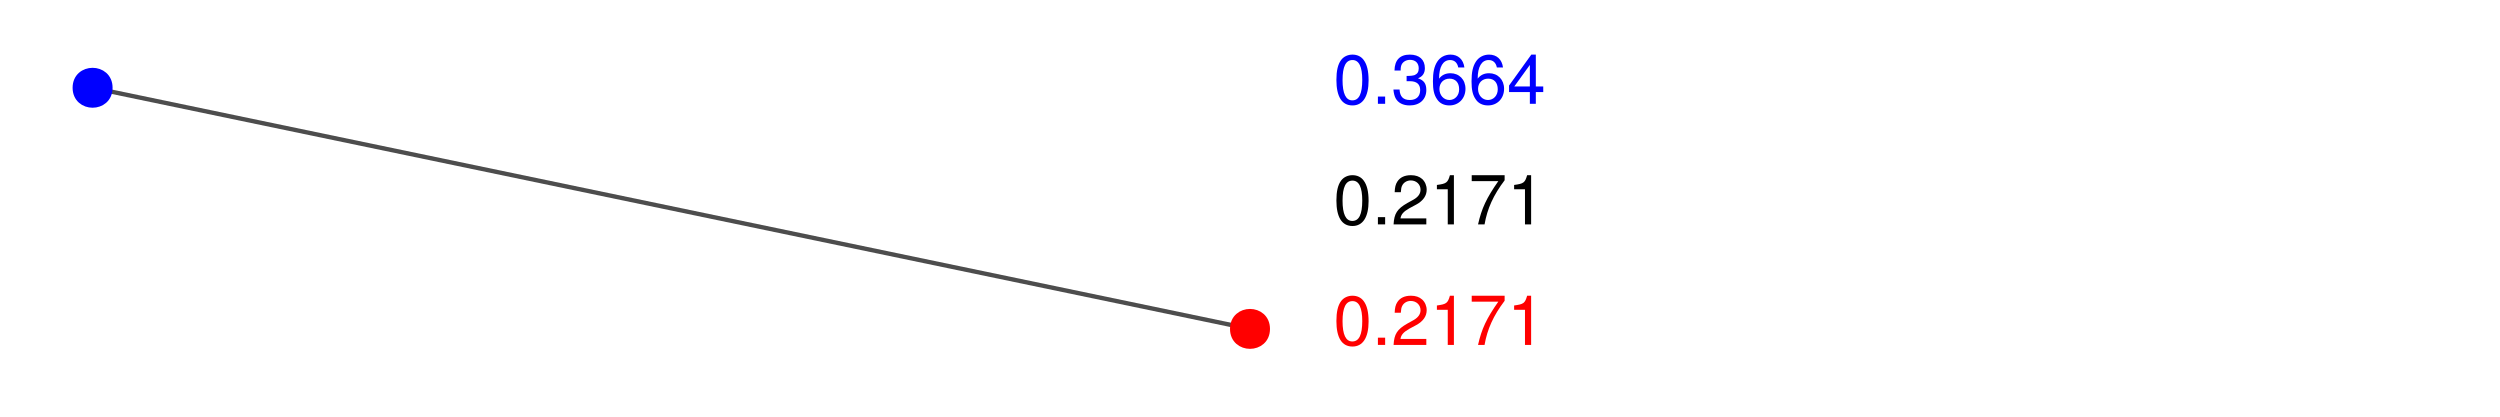
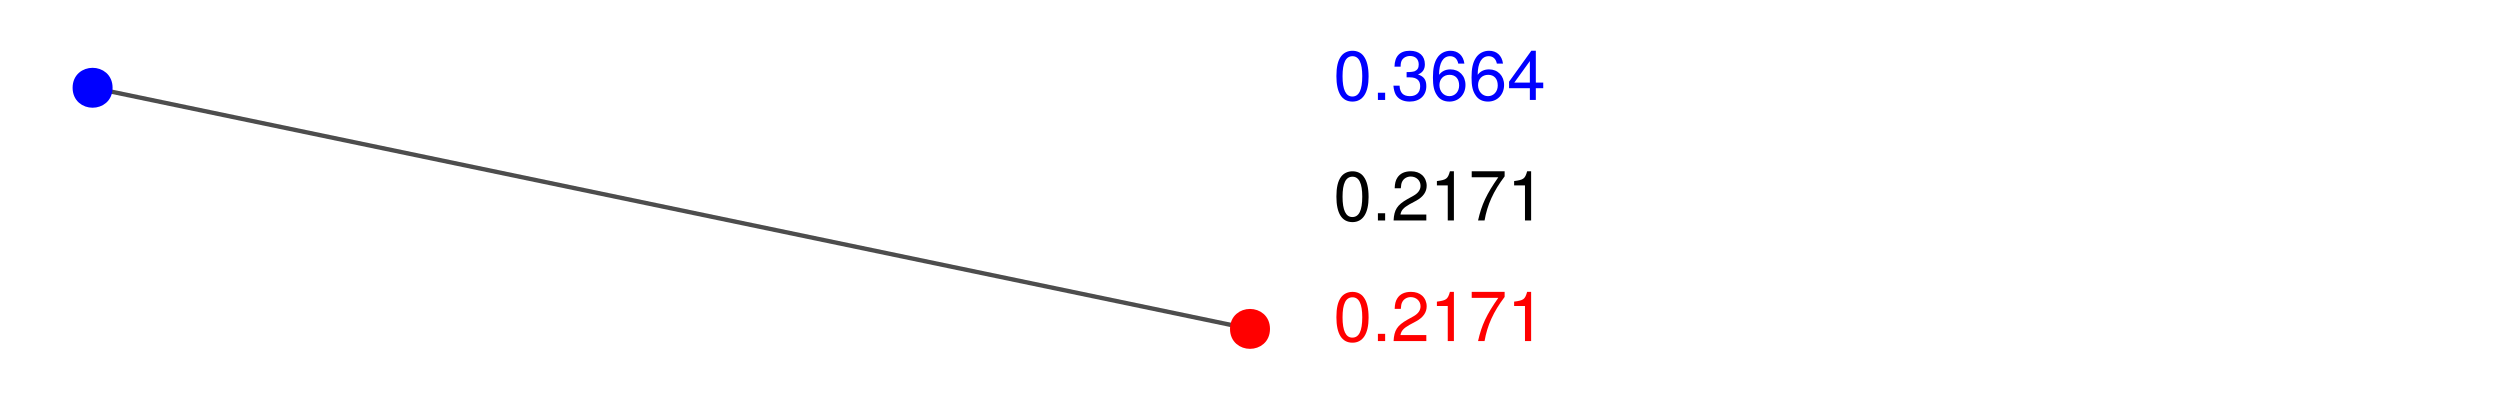
<svg xmlns="http://www.w3.org/2000/svg" xmlns:xlink="http://www.w3.org/1999/xlink" width="216pt" height="36pt" viewBox="0 0 216 36" version="1.1">
  <defs>
    <g>
      <symbol overflow="visible" id="glyph0-0">
        <path style="stroke:none;" d="" />
      </symbol>
      <symbol overflow="visible" id="glyph0-1">
        <path style="stroke:none;" d="M 1.656 -4.25 C 1.25 -4.25 0.891 -4.078 0.672 -3.781 C 0.391 -3.406 0.266 -2.844 0.266 -2.062 C 0.266 -0.625 0.734 0.141 1.656 0.141 C 2.547 0.141 3.047 -0.625 3.047 -2.016 C 3.047 -2.844 2.906 -3.406 2.625 -3.781 C 2.406 -4.094 2.047 -4.25 1.656 -4.25 Z M 1.656 -3.781 C 2.219 -3.781 2.5 -3.203 2.5 -2.062 C 2.5 -0.859 2.219 -0.297 1.641 -0.297 C 1.078 -0.297 0.797 -0.891 0.797 -2.047 C 0.797 -3.219 1.078 -3.781 1.656 -3.781 Z M 1.656 -3.781 " />
      </symbol>
      <symbol overflow="visible" id="glyph0-2">
        <path style="stroke:none;" d="M 1.141 -0.625 L 0.516 -0.625 L 0.516 0 L 1.141 0 L 1.141 -0.625 Z M 1.141 -0.625 " />
      </symbol>
      <symbol overflow="visible" id="glyph0-3">
        <path style="stroke:none;" d="M 3.031 -0.516 L 0.797 -0.516 C 0.859 -0.875 1.047 -1.094 1.562 -1.391 L 2.172 -1.719 C 2.766 -2.047 3.062 -2.484 3.062 -3 C 3.062 -3.359 2.922 -3.688 2.672 -3.922 C 2.422 -4.141 2.109 -4.25 1.703 -4.25 C 1.156 -4.25 0.766 -4.062 0.531 -3.703 C 0.375 -3.469 0.312 -3.203 0.297 -2.781 L 0.828 -2.781 C 0.844 -3.062 0.875 -3.234 0.953 -3.375 C 1.094 -3.641 1.375 -3.797 1.688 -3.797 C 2.172 -3.797 2.531 -3.453 2.531 -3 C 2.531 -2.656 2.328 -2.375 1.953 -2.156 L 1.391 -1.844 C 0.516 -1.344 0.25 -0.938 0.203 0 L 3.031 0 L 3.031 -0.516 Z M 3.031 -0.516 " />
      </symbol>
      <symbol overflow="visible" id="glyph0-4">
        <path style="stroke:none;" d="M 1.547 -3.031 L 1.547 0 L 2.078 0 L 2.078 -4.25 L 1.734 -4.25 C 1.547 -3.594 1.422 -3.516 0.609 -3.406 L 0.609 -3.031 L 1.547 -3.031 Z M 1.547 -3.031 " />
      </symbol>
      <symbol overflow="visible" id="glyph0-5">
        <path style="stroke:none;" d="M 3.125 -4.25 L 0.281 -4.25 L 0.281 -3.734 L 2.578 -3.734 C 1.562 -2.281 1.141 -1.391 0.828 0 L 1.391 0 C 1.625 -1.359 2.156 -2.531 3.125 -3.812 L 3.125 -4.25 Z M 3.125 -4.25 " />
      </symbol>
      <symbol overflow="visible" id="glyph0-6">
        <path style="stroke:none;" d="M 1.328 -1.953 L 1.391 -1.953 L 1.609 -1.953 C 2.203 -1.953 2.5 -1.688 2.5 -1.188 C 2.5 -0.641 2.172 -0.328 1.609 -0.328 C 1.031 -0.328 0.75 -0.625 0.719 -1.234 L 0.188 -1.234 C 0.219 -0.891 0.281 -0.672 0.375 -0.484 C 0.594 -0.078 1.016 0.141 1.594 0.141 C 2.469 0.141 3.031 -0.391 3.031 -1.188 C 3.031 -1.734 2.828 -2.031 2.312 -2.203 C 2.719 -2.359 2.906 -2.656 2.906 -3.078 C 2.906 -3.812 2.422 -4.25 1.609 -4.25 C 0.75 -4.25 0.297 -3.781 0.281 -2.875 L 0.812 -2.875 C 0.812 -3.141 0.844 -3.281 0.906 -3.406 C 1.031 -3.641 1.297 -3.797 1.625 -3.797 C 2.094 -3.797 2.375 -3.516 2.375 -3.062 C 2.375 -2.766 2.266 -2.594 2.031 -2.484 C 1.891 -2.438 1.703 -2.406 1.328 -2.406 L 1.328 -1.953 Z M 1.328 -1.953 " />
      </symbol>
      <symbol overflow="visible" id="glyph0-7">
        <path style="stroke:none;" d="M 2.984 -3.141 C 2.891 -3.844 2.438 -4.25 1.781 -4.25 C 1.312 -4.25 0.891 -4.031 0.641 -3.641 C 0.375 -3.234 0.266 -2.719 0.266 -1.938 C 0.266 -1.219 0.359 -0.766 0.625 -0.391 C 0.844 -0.047 1.219 0.141 1.688 0.141 C 2.5 0.141 3.078 -0.469 3.078 -1.297 C 3.078 -2.094 2.531 -2.641 1.781 -2.641 C 1.359 -2.641 1.031 -2.484 0.797 -2.172 C 0.797 -3.203 1.141 -3.781 1.75 -3.781 C 2.125 -3.781 2.375 -3.547 2.453 -3.141 L 2.984 -3.141 Z M 1.703 -2.172 C 2.219 -2.172 2.531 -1.828 2.531 -1.25 C 2.531 -0.719 2.172 -0.328 1.688 -0.328 C 1.203 -0.328 0.828 -0.734 0.828 -1.281 C 0.828 -1.812 1.188 -2.172 1.703 -2.172 Z M 1.703 -2.172 " />
      </symbol>
      <symbol overflow="visible" id="glyph0-8">
        <path style="stroke:none;" d="M 1.969 -1.016 L 1.969 0 L 2.484 0 L 2.484 -1.016 L 3.125 -1.016 L 3.125 -1.5 L 2.484 -1.5 L 2.484 -4.25 L 2.094 -4.25 L 0.172 -1.578 L 0.172 -1.016 L 1.969 -1.016 Z M 1.969 -1.5 L 0.625 -1.5 L 1.969 -3.359 L 1.969 -1.5 Z M 1.969 -1.5 " />
      </symbol>
    </g>
    <clipPath id="clip1">
      <path d="M 0 0 L 217 0 L 217 37 L 0 37 Z M 0 0 " />
    </clipPath>
  </defs>
  <g id="surface0">
    <rect x="0" y="0" width="216" height="36" style="fill:rgb(100%,100%,100%);fill-opacity:0;stroke:none;" />
    <g clip-path="url(#clip1)" clip-rule="nonzero">
      <path style="fill:none;stroke-width:0.375;stroke-linecap:round;stroke-linejoin:round;stroke:rgb(30.196%,30.196%,30.196%);stroke-opacity:1;stroke-miterlimit:10;" d="M 8 7.582 L 8 7.582 L 108 28.418 " />
      <path style="fill-rule:nonzero;fill:rgb(100%,0%,0%);fill-opacity:1;stroke-width:0.75;stroke-linecap:round;stroke-linejoin:round;stroke:rgb(100%,0%,0%);stroke-opacity:1;stroke-miterlimit:10;" d="M 109.352 28.418 C 109.352 30.215 106.648 30.215 106.648 28.418 C 106.648 26.617 109.352 26.617 109.352 28.418 " />
      <path style="fill-rule:nonzero;fill:rgb(0%,0%,100%);fill-opacity:1;stroke-width:0.75;stroke-linecap:round;stroke-linejoin:round;stroke:rgb(0%,0%,100%);stroke-opacity:1;stroke-miterlimit:10;" d="M 9.352 7.582 C 9.352 9.383 6.648 9.383 6.648 7.582 C 6.648 5.785 9.352 5.785 9.352 7.582 " />
      <g style="fill:rgb(100%,0%,0%);fill-opacity:1;">
-         <use xlink:href="#glyph0-1" x="115.199" y="29.8" />
-         <use xlink:href="#glyph0-2" x="118.535" y="29.8" />
-         <use xlink:href="#glyph0-3" x="120.203" y="29.8" />
-         <use xlink:href="#glyph0-4" x="123.539" y="29.8" />
-         <use xlink:href="#glyph0-5" x="126.875" y="29.8" />
-         <use xlink:href="#glyph0-4" x="130.211" y="29.8" />
+         <use xlink:href="#glyph0-1" x="115.199" y="29.468" />
+         <use xlink:href="#glyph0-2" x="118.535" y="29.468" />
+         <use xlink:href="#glyph0-3" x="120.203" y="29.468" />
+         <use xlink:href="#glyph0-4" x="123.539" y="29.468" />
+         <use xlink:href="#glyph0-5" x="126.875" y="29.468" />
+         <use xlink:href="#glyph0-4" x="130.211" y="29.468" />
      </g>
      <g style="fill:rgb(0%,0%,100%);fill-opacity:1;">
-         <use xlink:href="#glyph0-1" x="115.199" y="8.968" />
-         <use xlink:href="#glyph0-2" x="118.535" y="8.968" />
-         <use xlink:href="#glyph0-6" x="120.203" y="8.968" />
-         <use xlink:href="#glyph0-7" x="123.539" y="8.968" />
-         <use xlink:href="#glyph0-7" x="126.875" y="8.968" />
-         <use xlink:href="#glyph0-8" x="130.211" y="8.968" />
+         <use xlink:href="#glyph0-1" x="115.199" y="8.636" />
+         <use xlink:href="#glyph0-2" x="118.535" y="8.636" />
+         <use xlink:href="#glyph0-6" x="120.203" y="8.636" />
+         <use xlink:href="#glyph0-7" x="123.539" y="8.636" />
+         <use xlink:href="#glyph0-7" x="126.875" y="8.636" />
+         <use xlink:href="#glyph0-8" x="130.211" y="8.636" />
      </g>
      <g style="fill:rgb(0%,0%,0%);fill-opacity:1;">
-         <use xlink:href="#glyph0-1" x="115.199" y="19.386" />
-         <use xlink:href="#glyph0-2" x="118.535" y="19.386" />
-         <use xlink:href="#glyph0-3" x="120.203" y="19.386" />
-         <use xlink:href="#glyph0-4" x="123.539" y="19.386" />
-         <use xlink:href="#glyph0-5" x="126.875" y="19.386" />
-         <use xlink:href="#glyph0-4" x="130.211" y="19.386" />
+         <use xlink:href="#glyph0-1" x="115.199" y="19.05" />
+         <use xlink:href="#glyph0-2" x="118.535" y="19.05" />
+         <use xlink:href="#glyph0-3" x="120.203" y="19.05" />
+         <use xlink:href="#glyph0-4" x="123.539" y="19.05" />
+         <use xlink:href="#glyph0-5" x="126.875" y="19.05" />
+         <use xlink:href="#glyph0-4" x="130.211" y="19.05" />
      </g>
    </g>
  </g>
</svg>
